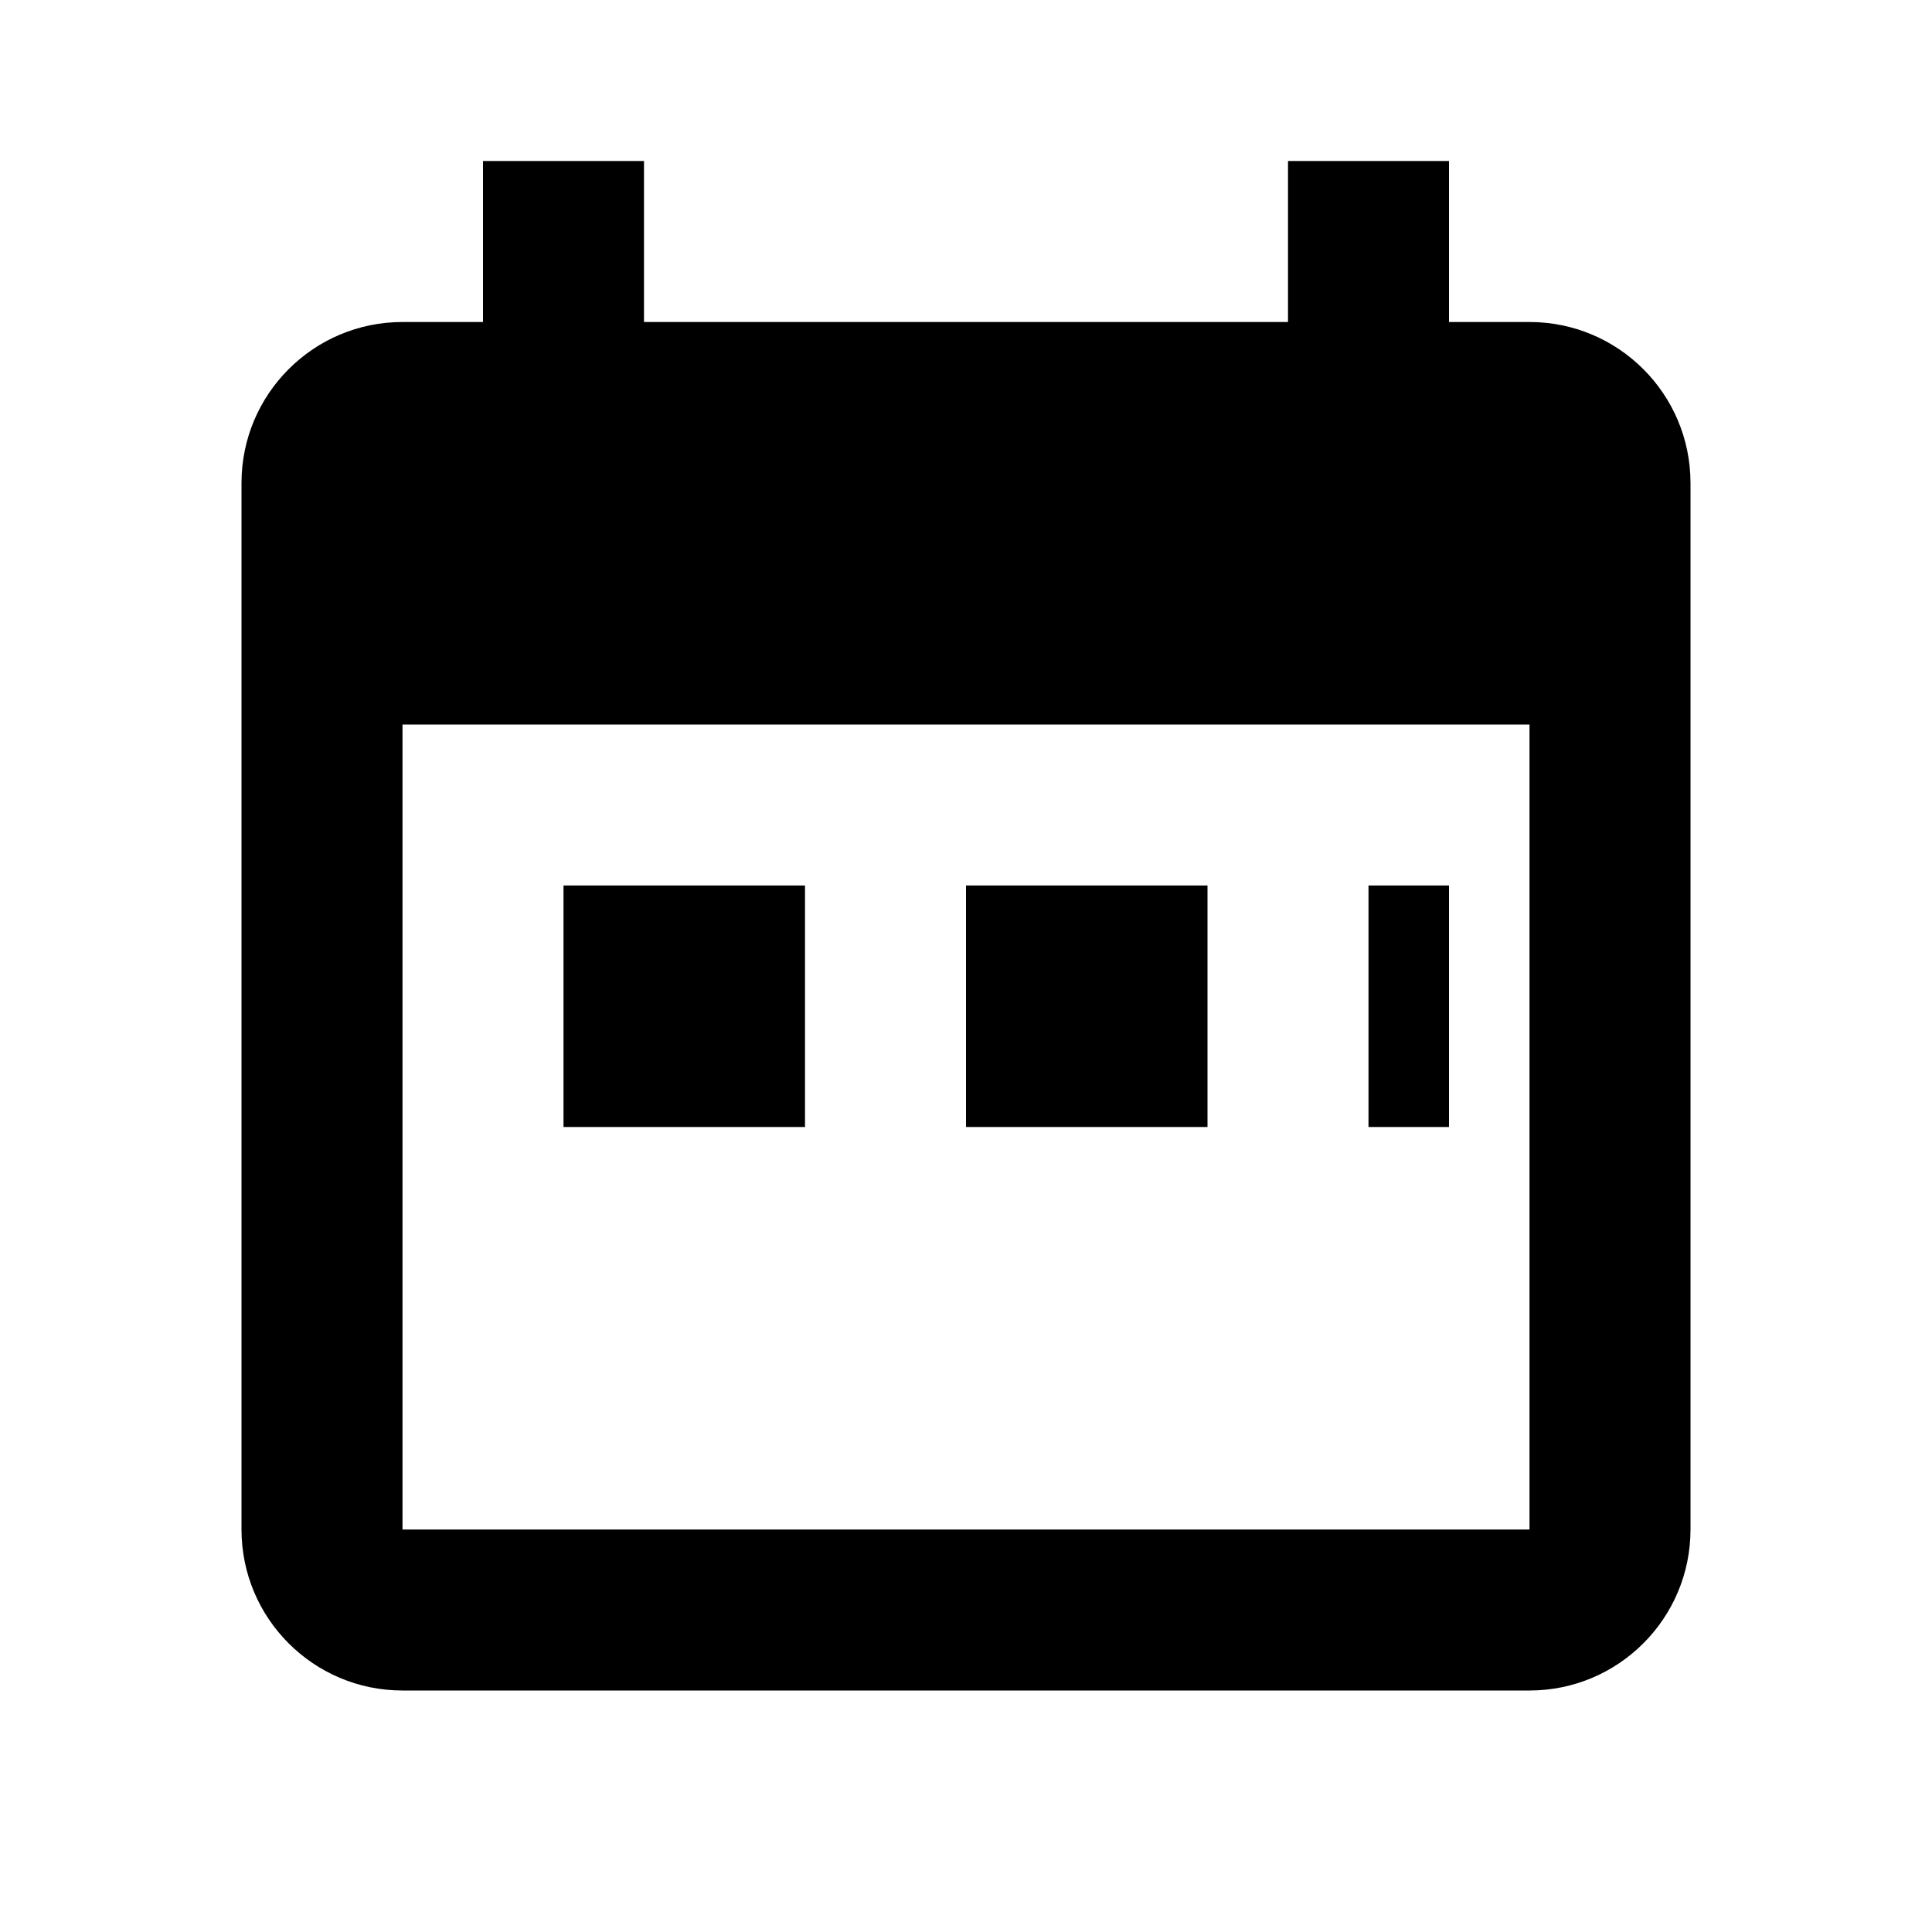
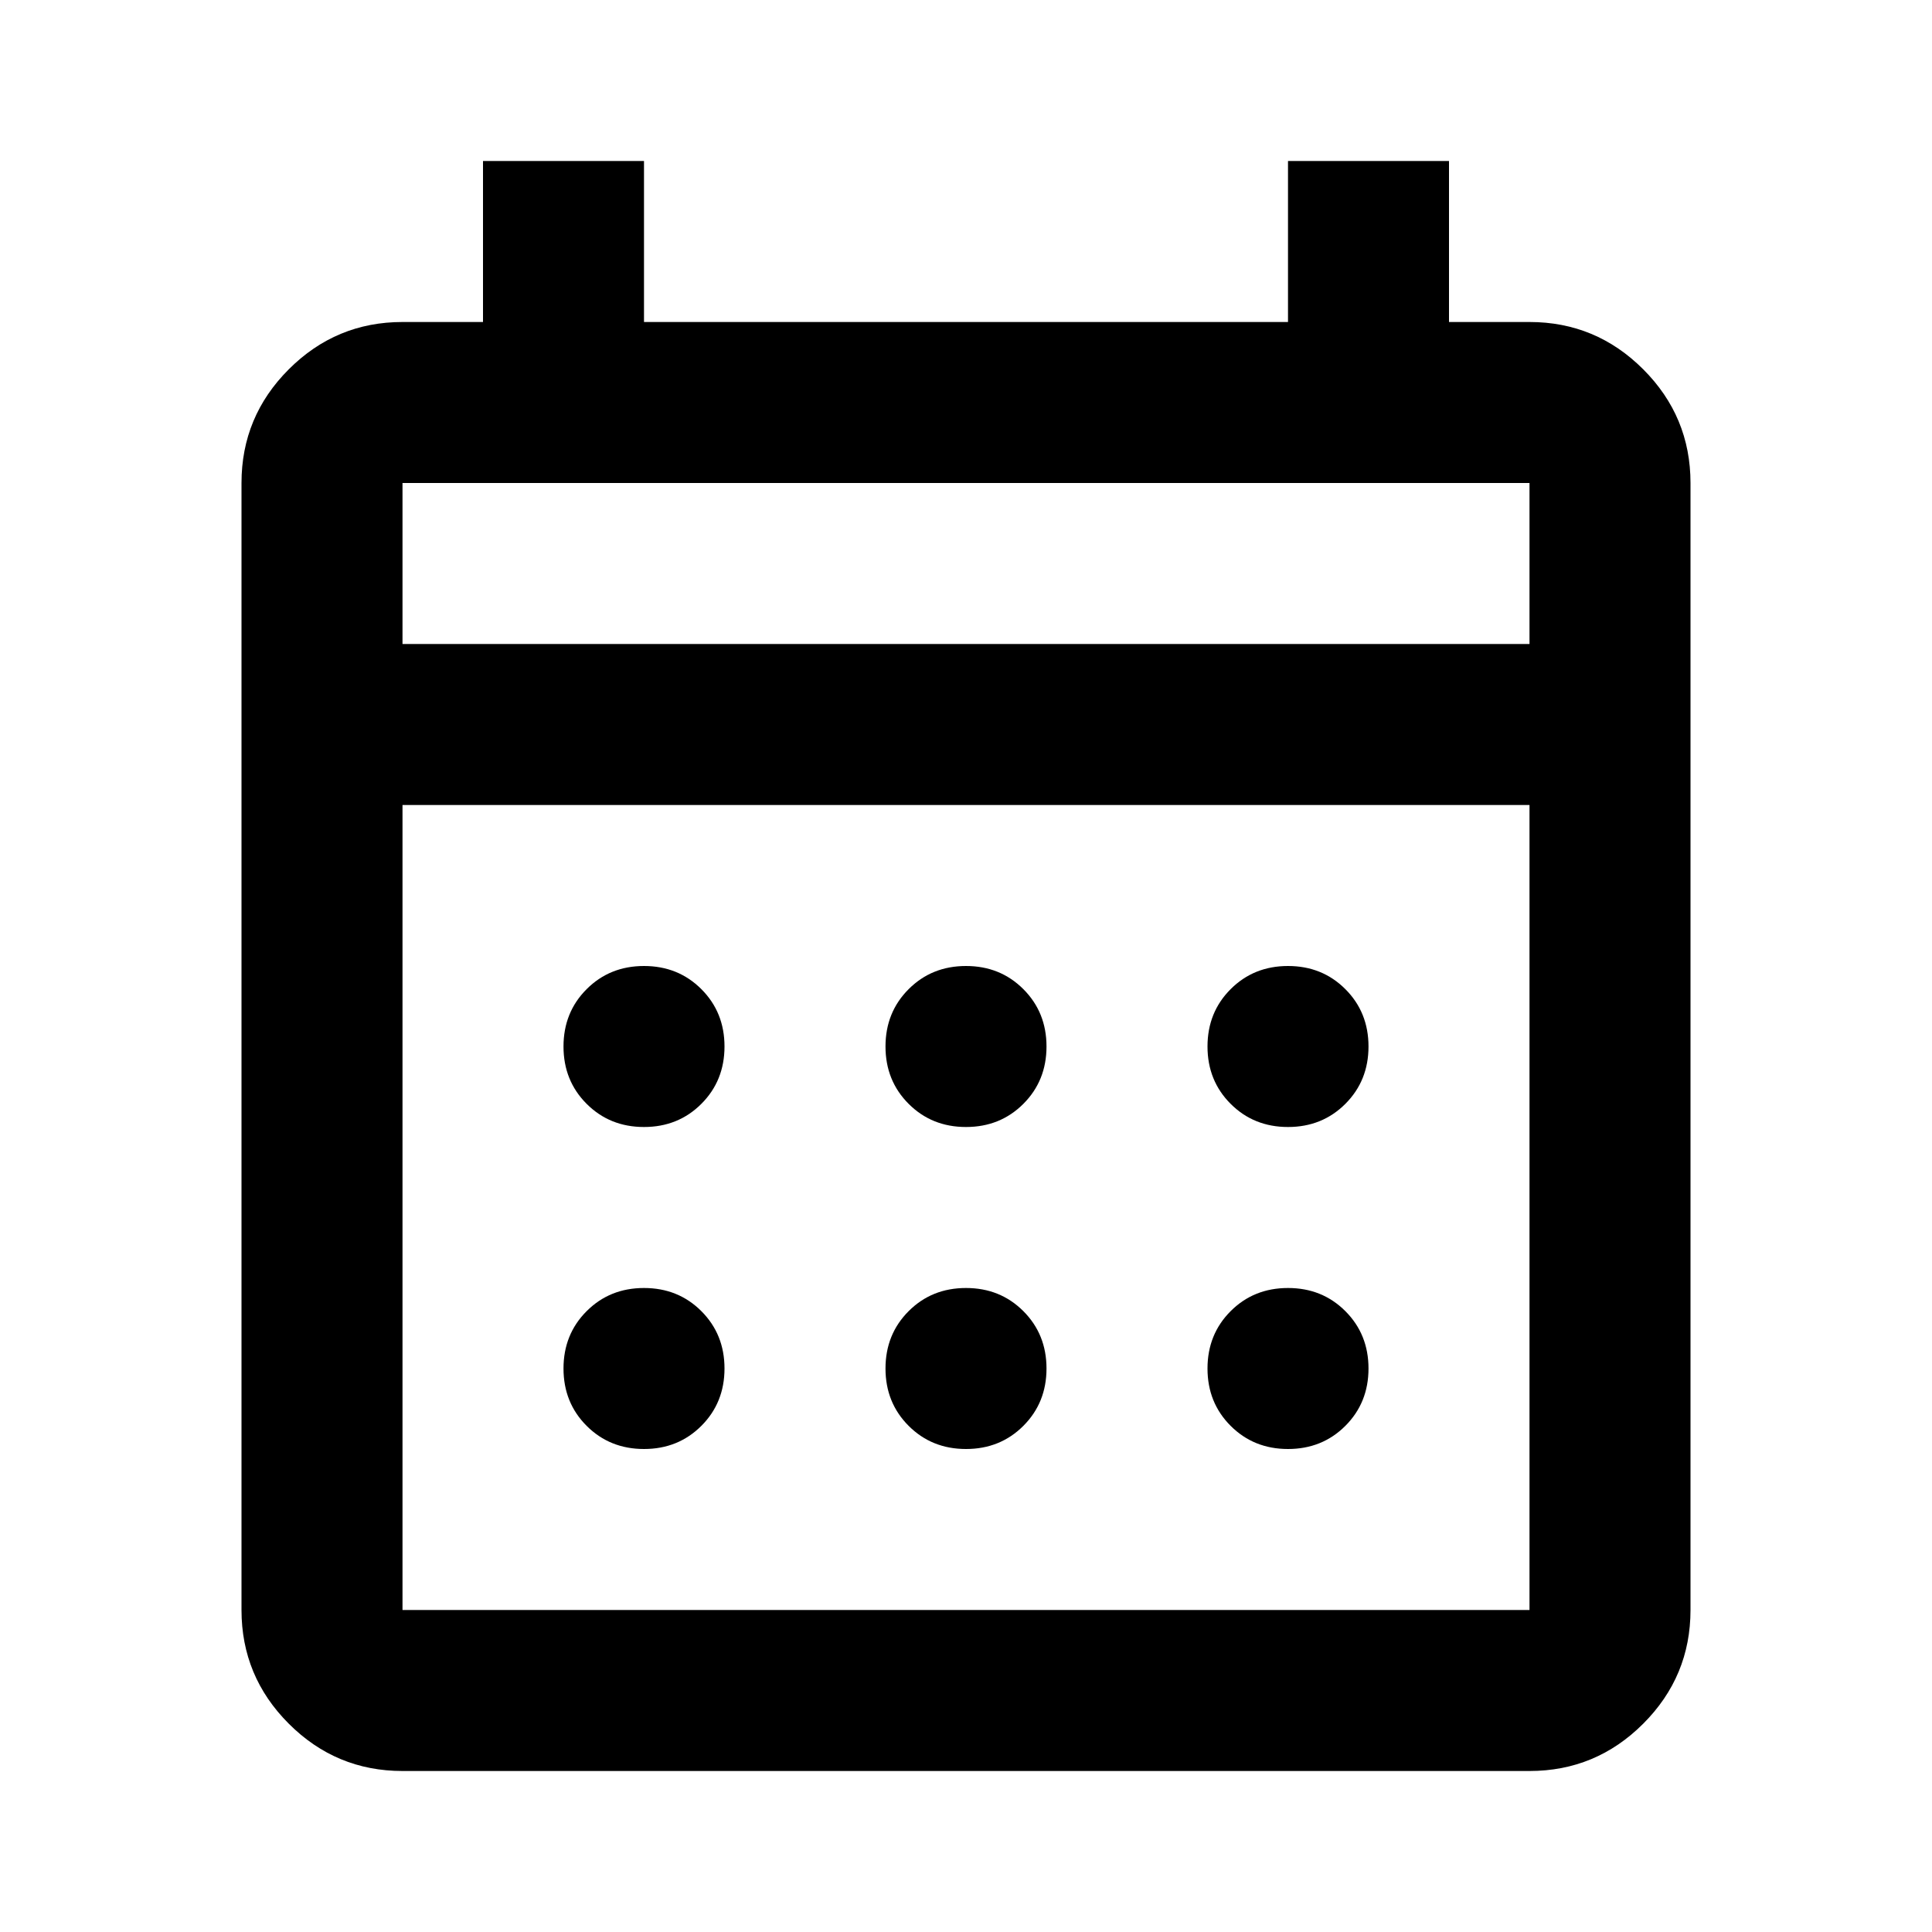
- <svg xmlns="http://www.w3.org/2000/svg" viewBox="0 0 24 24">
-   <path d="M19 4h-1V2h-2v2H8V2H6v2H5a2 2 0 0 0-2 2v13a2 2 0 0 0 2 2h14a2 2 0 0 0 2-2V6a2 2 0 0 0-2-2zm0 15H5V9h14v10zM7 11h3v3H7v-3zm5 0h3v3h-3v-3zm5 0h1v3h-1v-3z" />
+ <svg xmlns="http://www.w3.org/2000/svg" height="24" viewBox="0 -960 960 960" width="24">
+   <path d="M200-80q-33 0-56.5-23.5T120-160v-560q0-33 23.5-56.5T200-800h40v-80h80v80h320v-80h80v80h40q33 0 56.5 23.5T840-720v560q0 33-23.5 56.5T760-80H200Zm0-80h560v-400H200v400Zm0-480h560v-80H200v80Zm0 0v-80 80Zm280 240q-17 0-28.5-11.5T440-440q0-17 11.5-28.5T480-480q17 0 28.5 11.5T520-440q0 17-11.5 28.5T480-400Zm-160 0q-17 0-28.5-11.5T280-440q0-17 11.5-28.5T320-480q17 0 28.5 11.5T360-440q0 17-11.5 28.5T320-400Zm320 0q-17 0-28.5-11.5T600-440q0-17 11.5-28.5T640-480q17 0 28.5 11.5T680-440q0 17-11.5 28.5T640-400ZM480-240q-17 0-28.5-11.5T440-280q0-17 11.5-28.5T480-320q17 0 28.5 11.5T520-280q0 17-11.5 28.5T480-240Zm-160 0q-17 0-28.5-11.5T280-280q0-17 11.5-28.5T320-320q17 0 28.5 11.5T360-280q0 17-11.5 28.5T320-240Zm320 0q-17 0-28.5-11.5T600-280q0-17 11.5-28.5T640-320q17 0 28.5 11.5T680-280q0 17-11.5 28.5T640-240Z" />
</svg>
